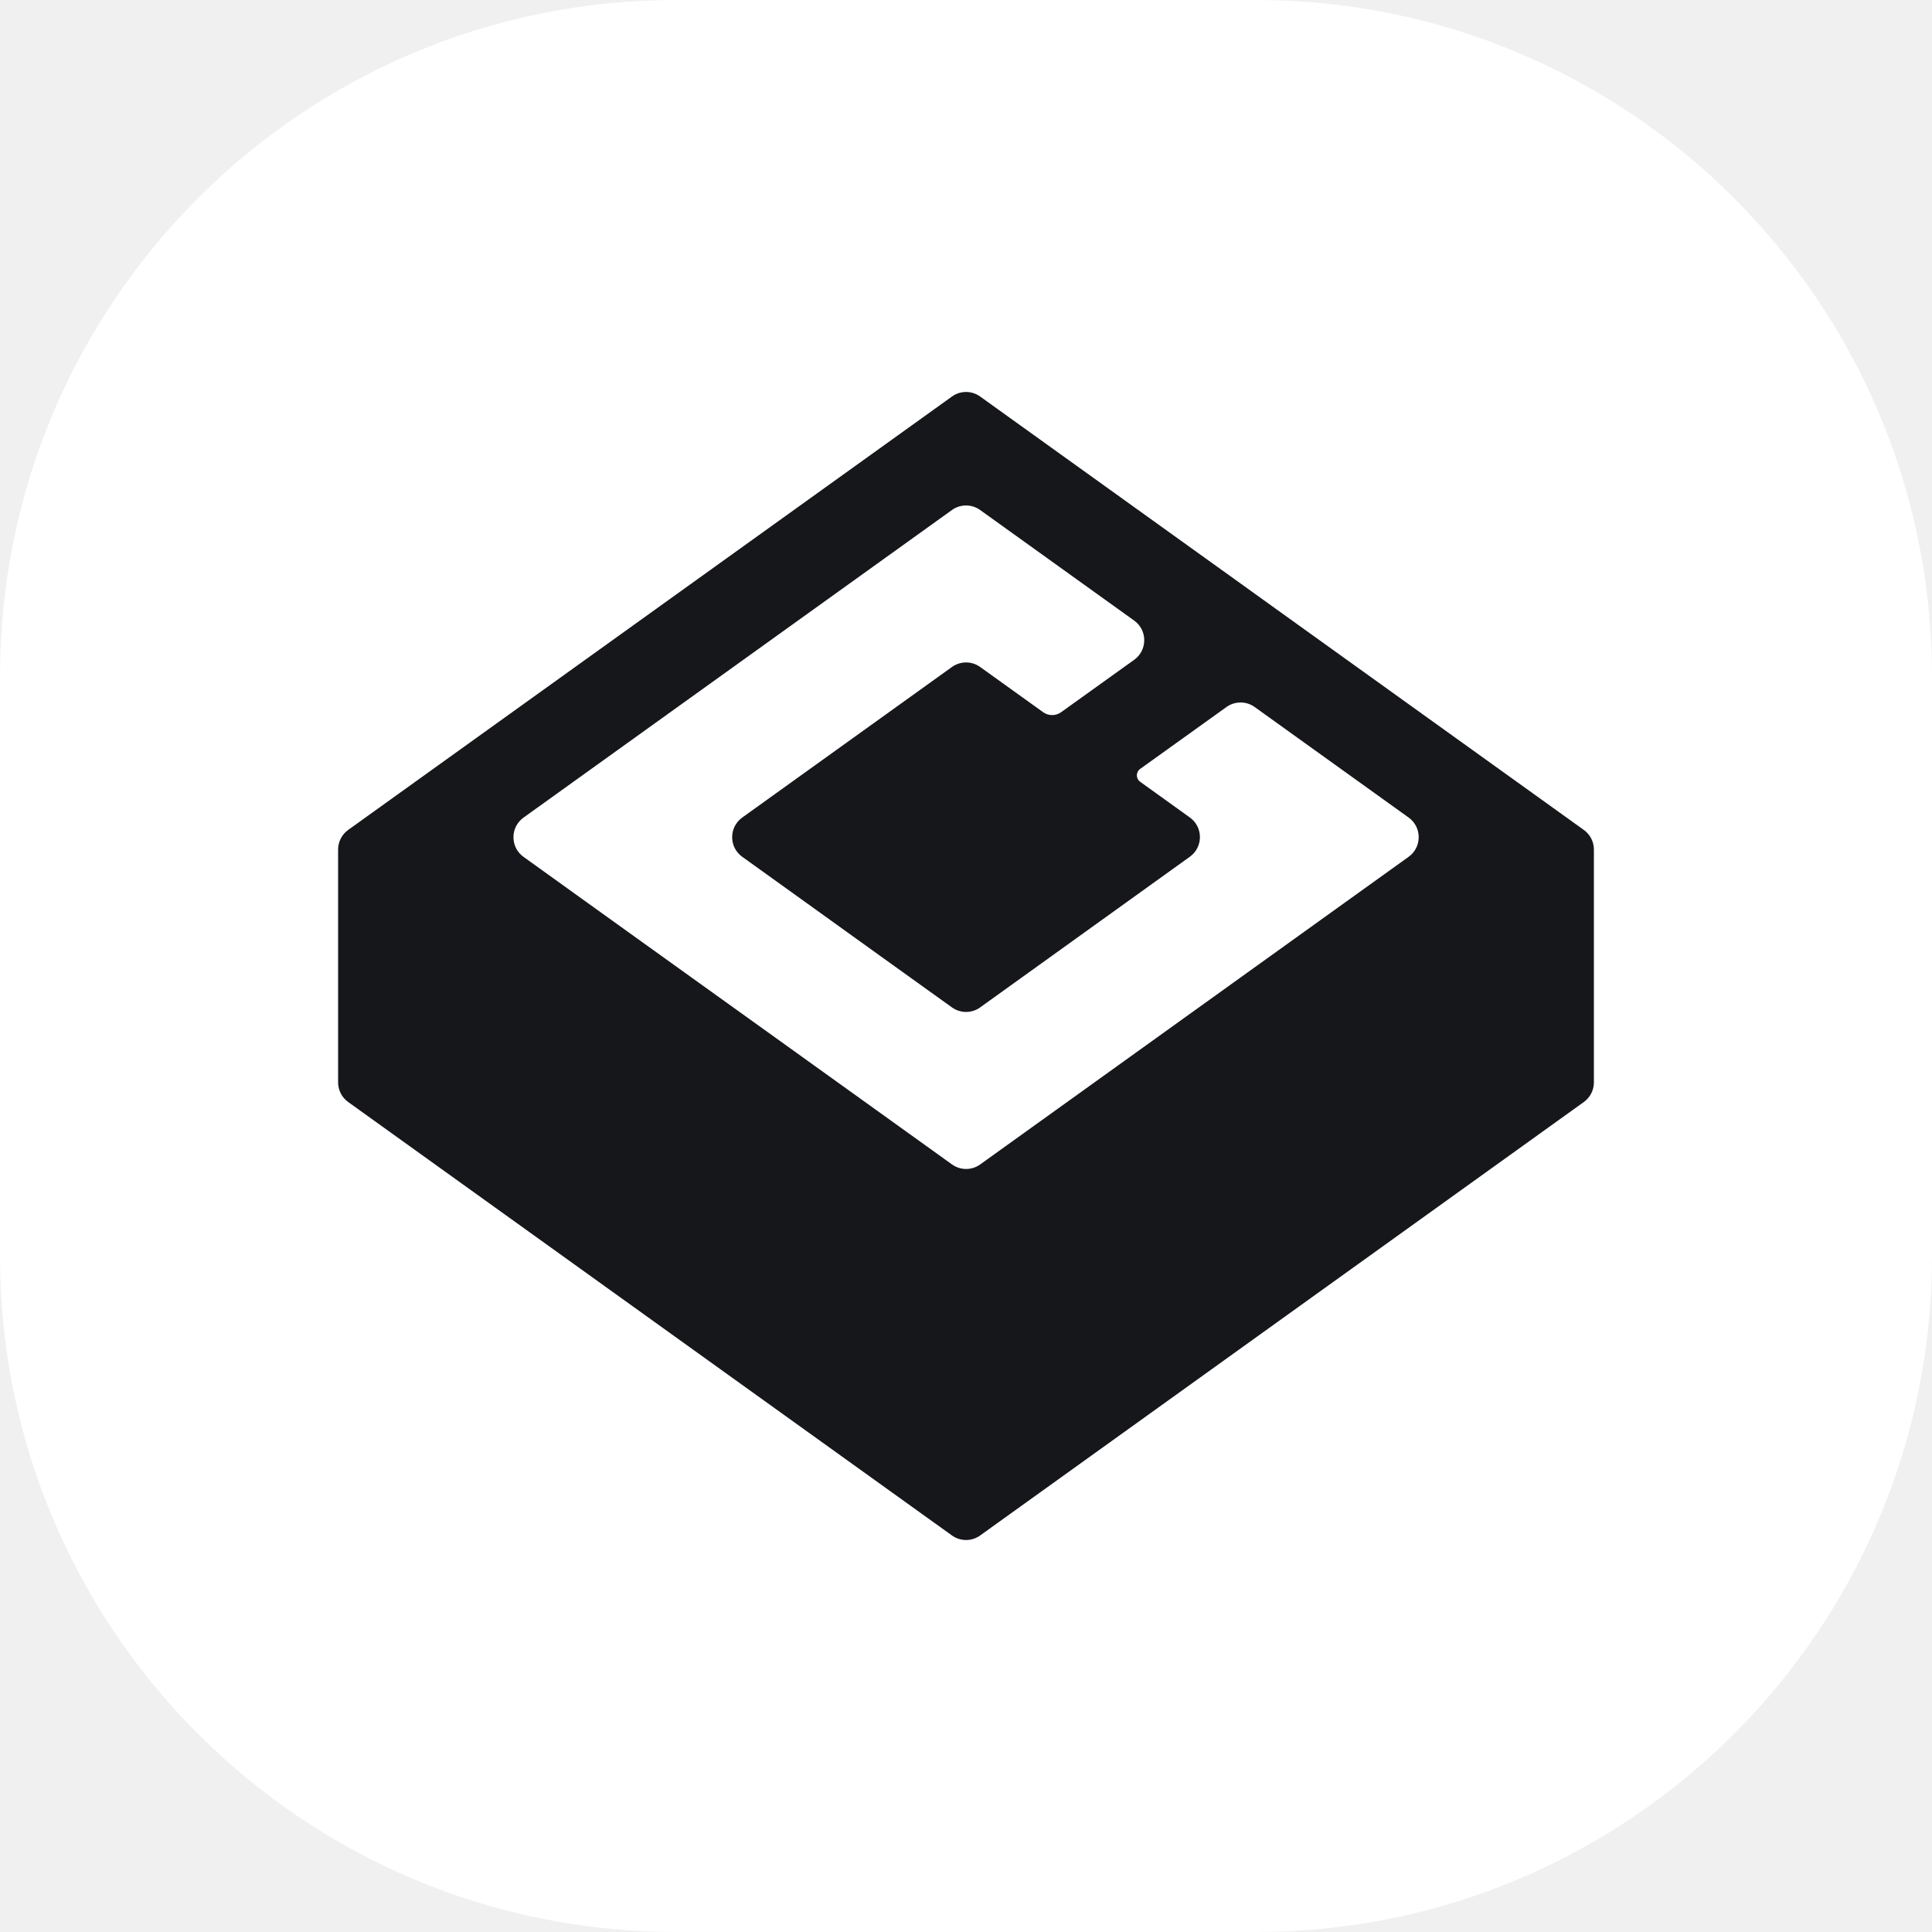
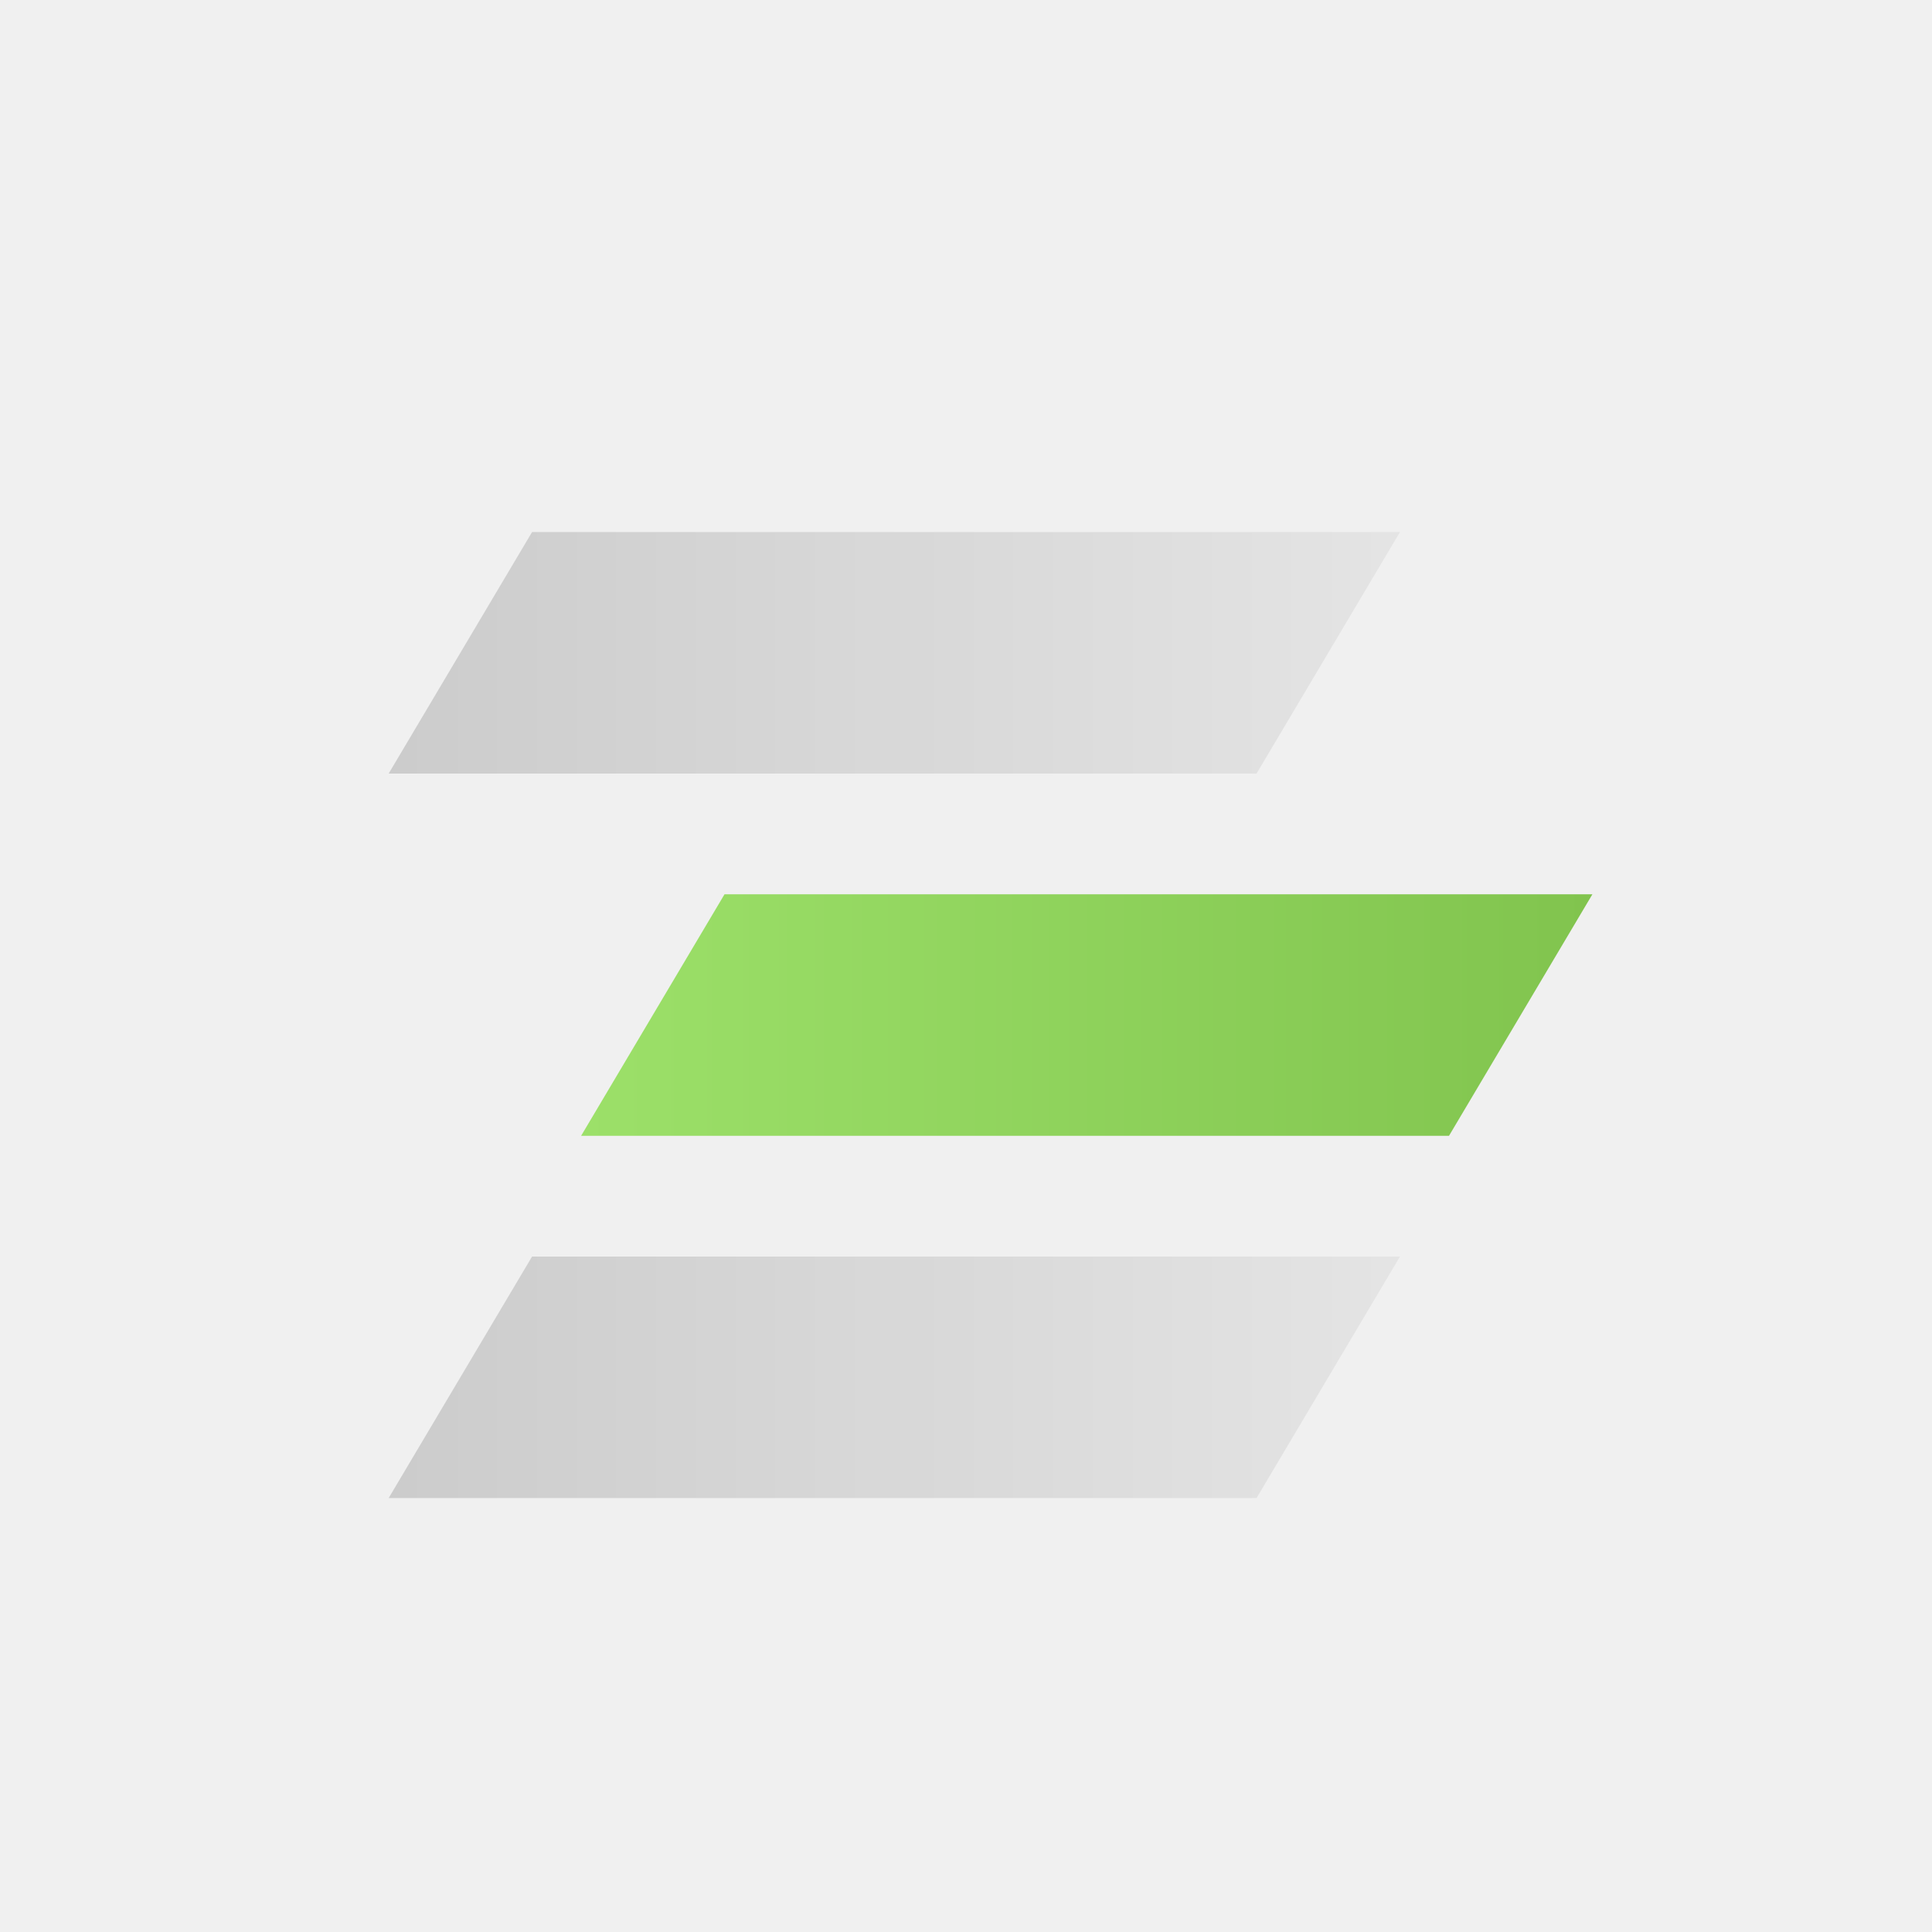
- <svg xmlns="http://www.w3.org/2000/svg" version="1.1" width="1000" height="1000">
-   <g clip-path="url(#SvgjsClipPath1010)">
-     <rect width="1000" height="1000" fill="#ffffff" />
-     <g transform="matrix(12.5,0,0,12.5,150,150)">
-       <svg version="1.1" width="56" height="56">
-         <svg width="56" height="56" viewBox="0 0 56 56" fill="none">
-           <path d="M41 13.333L39.368 12.16L28.585 4.419C28.237 4.168 27.767 4.168 27.419 4.419L2.417 22.366C2.155 22.554 2 22.856 2 23.178V32.819C2 33.142 2.155 33.444 2.417 33.632L27.419 51.581C27.767 51.831 28.237 51.831 28.585 51.581L53.583 33.632C53.845 33.444 54 33.142 54 32.819V23.178C54 22.856 53.845 22.554 53.583 22.366L41 13.333ZM27.419 9.118C27.767 8.868 28.237 8.868 28.585 9.118L34.964 13.697C35.52 14.096 35.52 14.923 34.963 15.322L31.938 17.491C31.716 17.65 31.417 17.65 31.195 17.491L28.585 15.618C28.237 15.368 27.767 15.368 27.419 15.618L18.734 21.853C18.178 22.252 18.178 23.079 18.734 23.478L21.166 25.224L24.438 27.576L27.419 29.715C27.767 29.965 28.237 29.965 28.585 29.715L37.27 23.475C37.825 23.076 37.825 22.25 37.27 21.851L35.212 20.372C35.029 20.241 35.03 19.97 35.212 19.839L38.787 17.275C39.136 17.026 39.605 17.026 39.953 17.276L46.329 21.853C46.884 22.252 46.884 23.079 46.329 23.478L43.302 25.651L28.587 36.217C28.239 36.467 27.77 36.467 27.421 36.217L19.91 30.825L16.638 28.478L12.703 25.654L9.677 23.48C9.122 23.081 9.122 22.254 9.678 21.855L27.419 9.118Z" fill="#16171B" />
-         </svg>
-       </svg>
-     </g>
-   </g>
+ <svg xmlns="http://www.w3.org/2000/svg" width="512" height="512" viewBox="0 0 512 512" fill="none">
  <defs>
-     <clipPath id="SvgjsClipPath1010">
-       <rect width="1000" height="1000" x="0" y="0" rx="350" ry="350" />
-     </clipPath>
+     <linearGradient id="ss-logo-bg-grad" x1="0" y1="0" x2="1" y2="0" gradientUnits="objectBoundingBox">
+       <stop offset="0%" stop-color="#000000" stop-opacity="0.15" />
+       <stop offset="100%" stop-color="#000000" stop-opacity="0.05" />
+     </linearGradient>
+     <linearGradient id="ss-logo-grad" x1="0" y1="0" x2="1" y2="0" gradientUnits="objectBoundingBox">
+       <stop offset="0%" stop-color="#9CE069" />
+       <stop offset="100%" stop-color="#81c44e" />
+     </linearGradient>
  </defs>
+   <polygon points="141,141 371,141 333,205 103,205" fill="url(#ss-logo-bg-grad)" />
+   <polygon points="192,237 422,237 384,301 154,301" fill="url(#ss-logo-grad)" />
+   <polygon points="141,333 371,333 333,397 103,397" fill="url(#ss-logo-bg-grad)" />
</svg>
